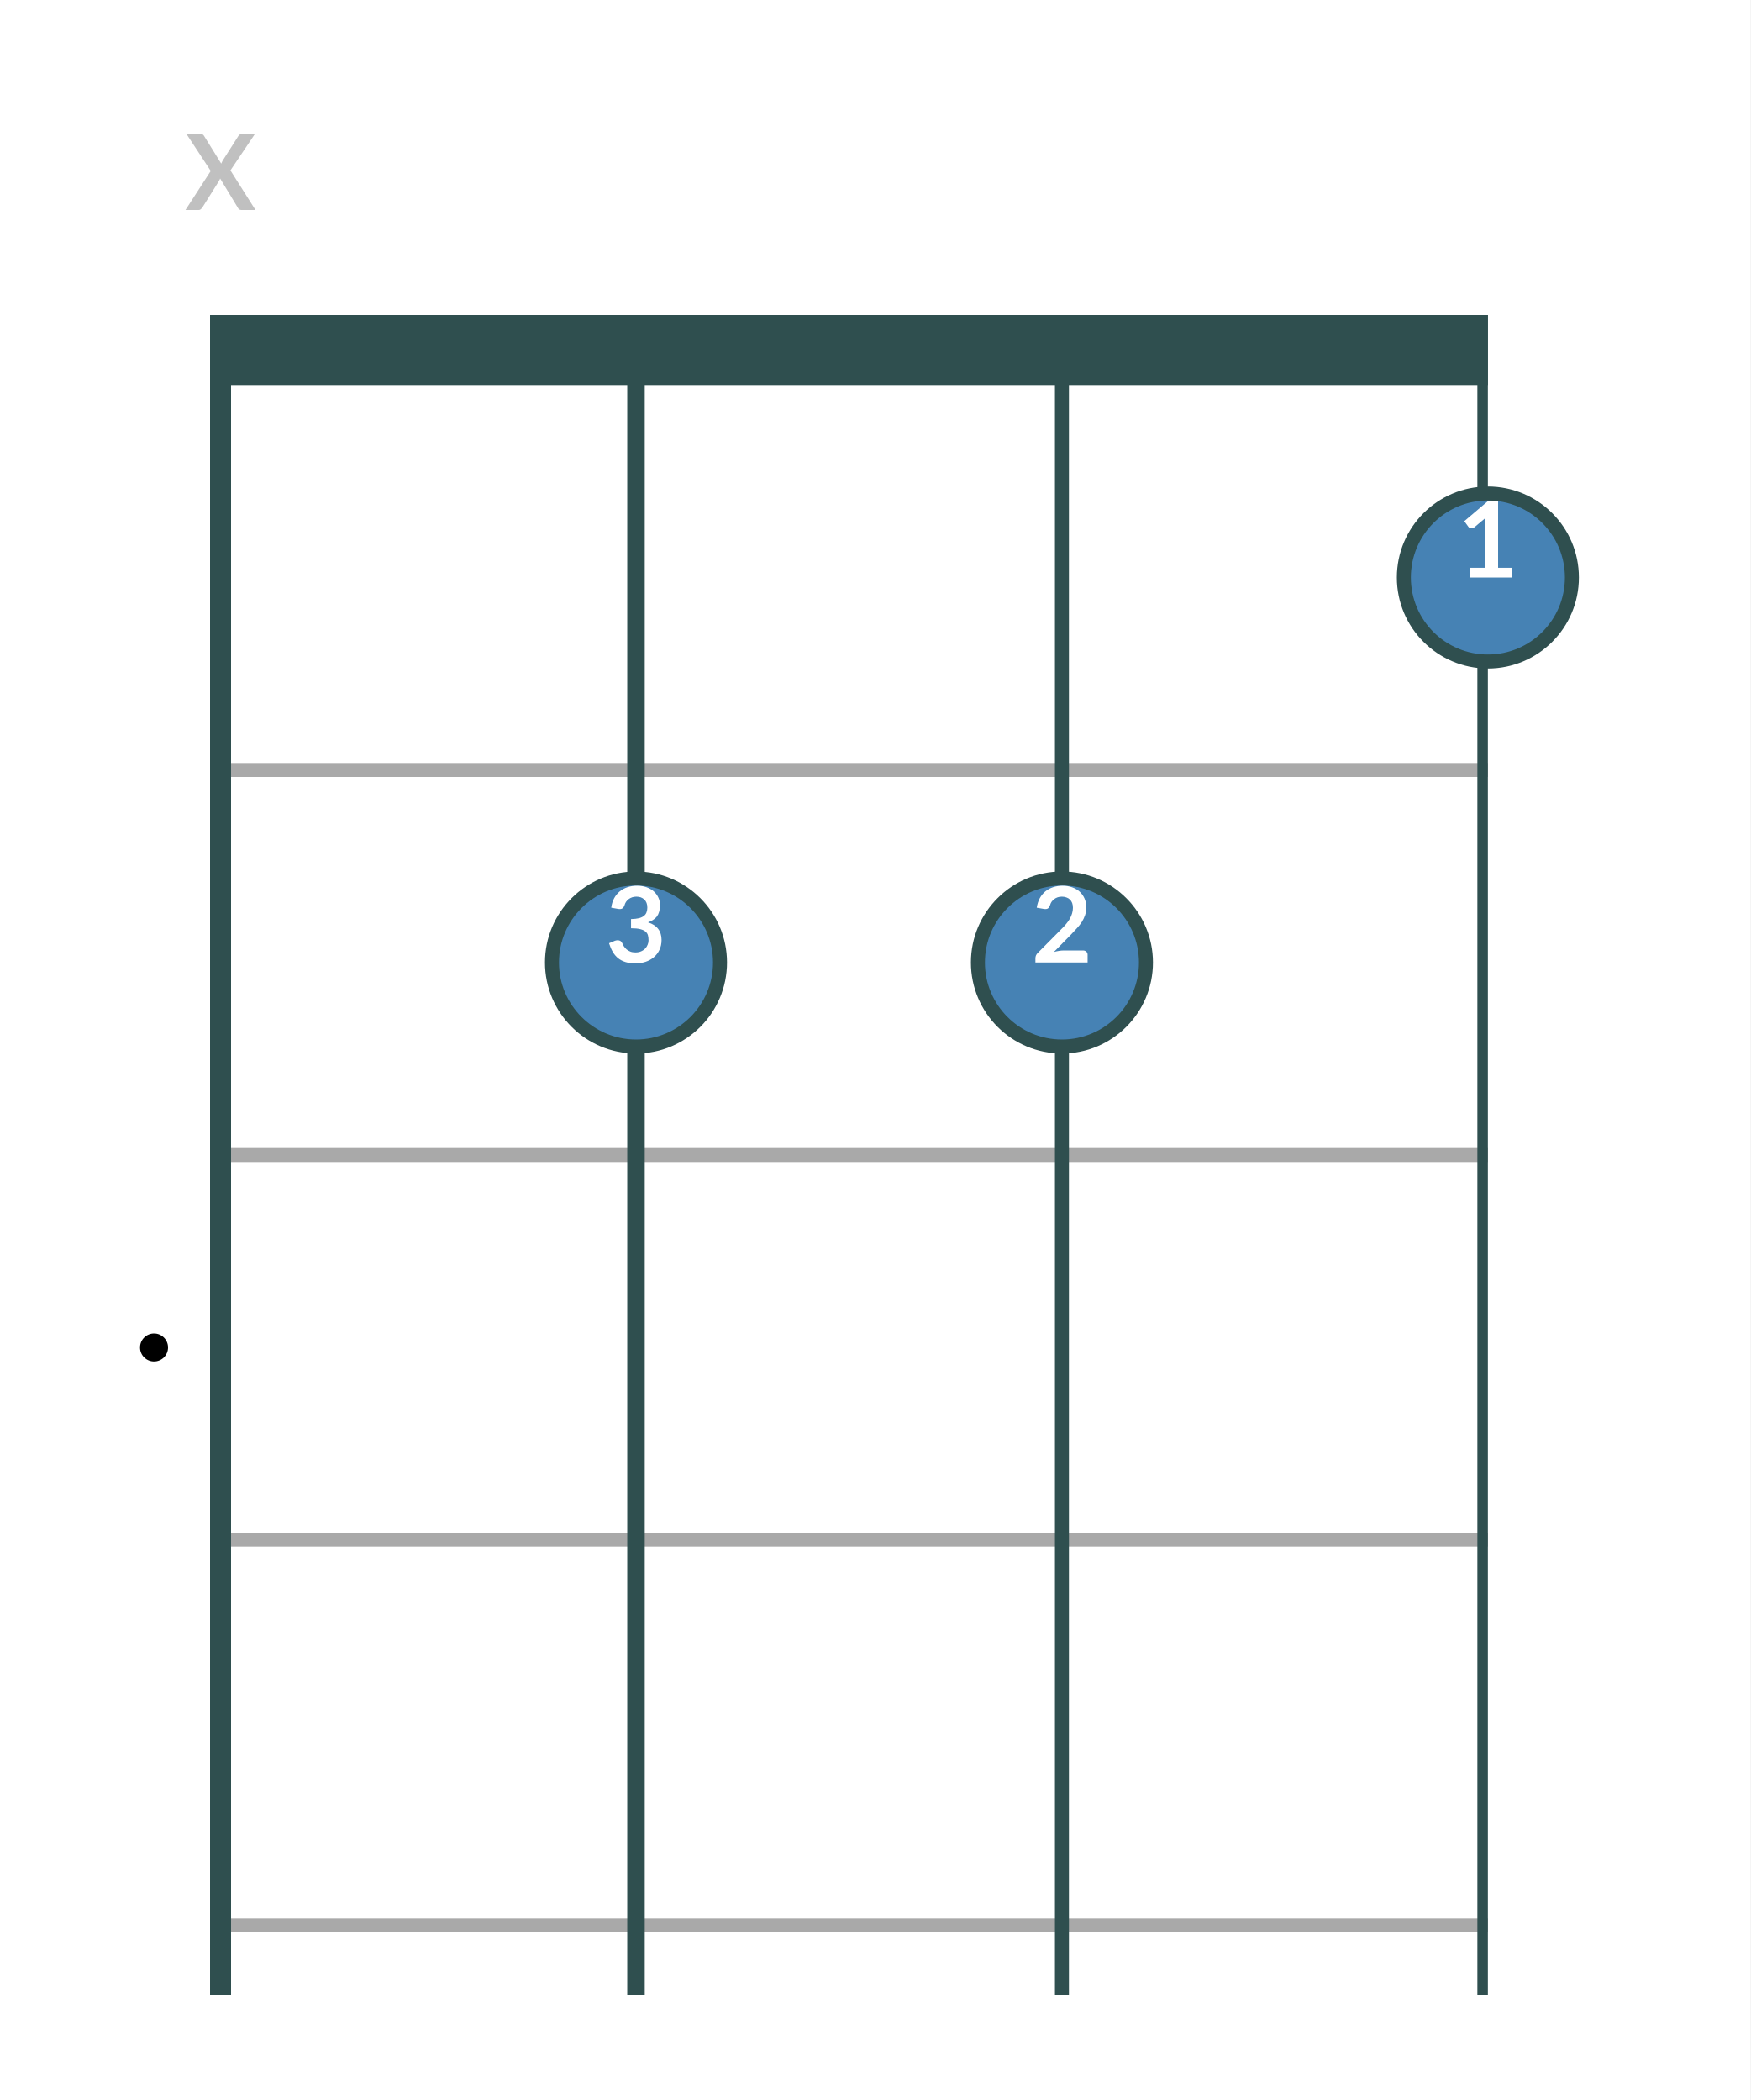
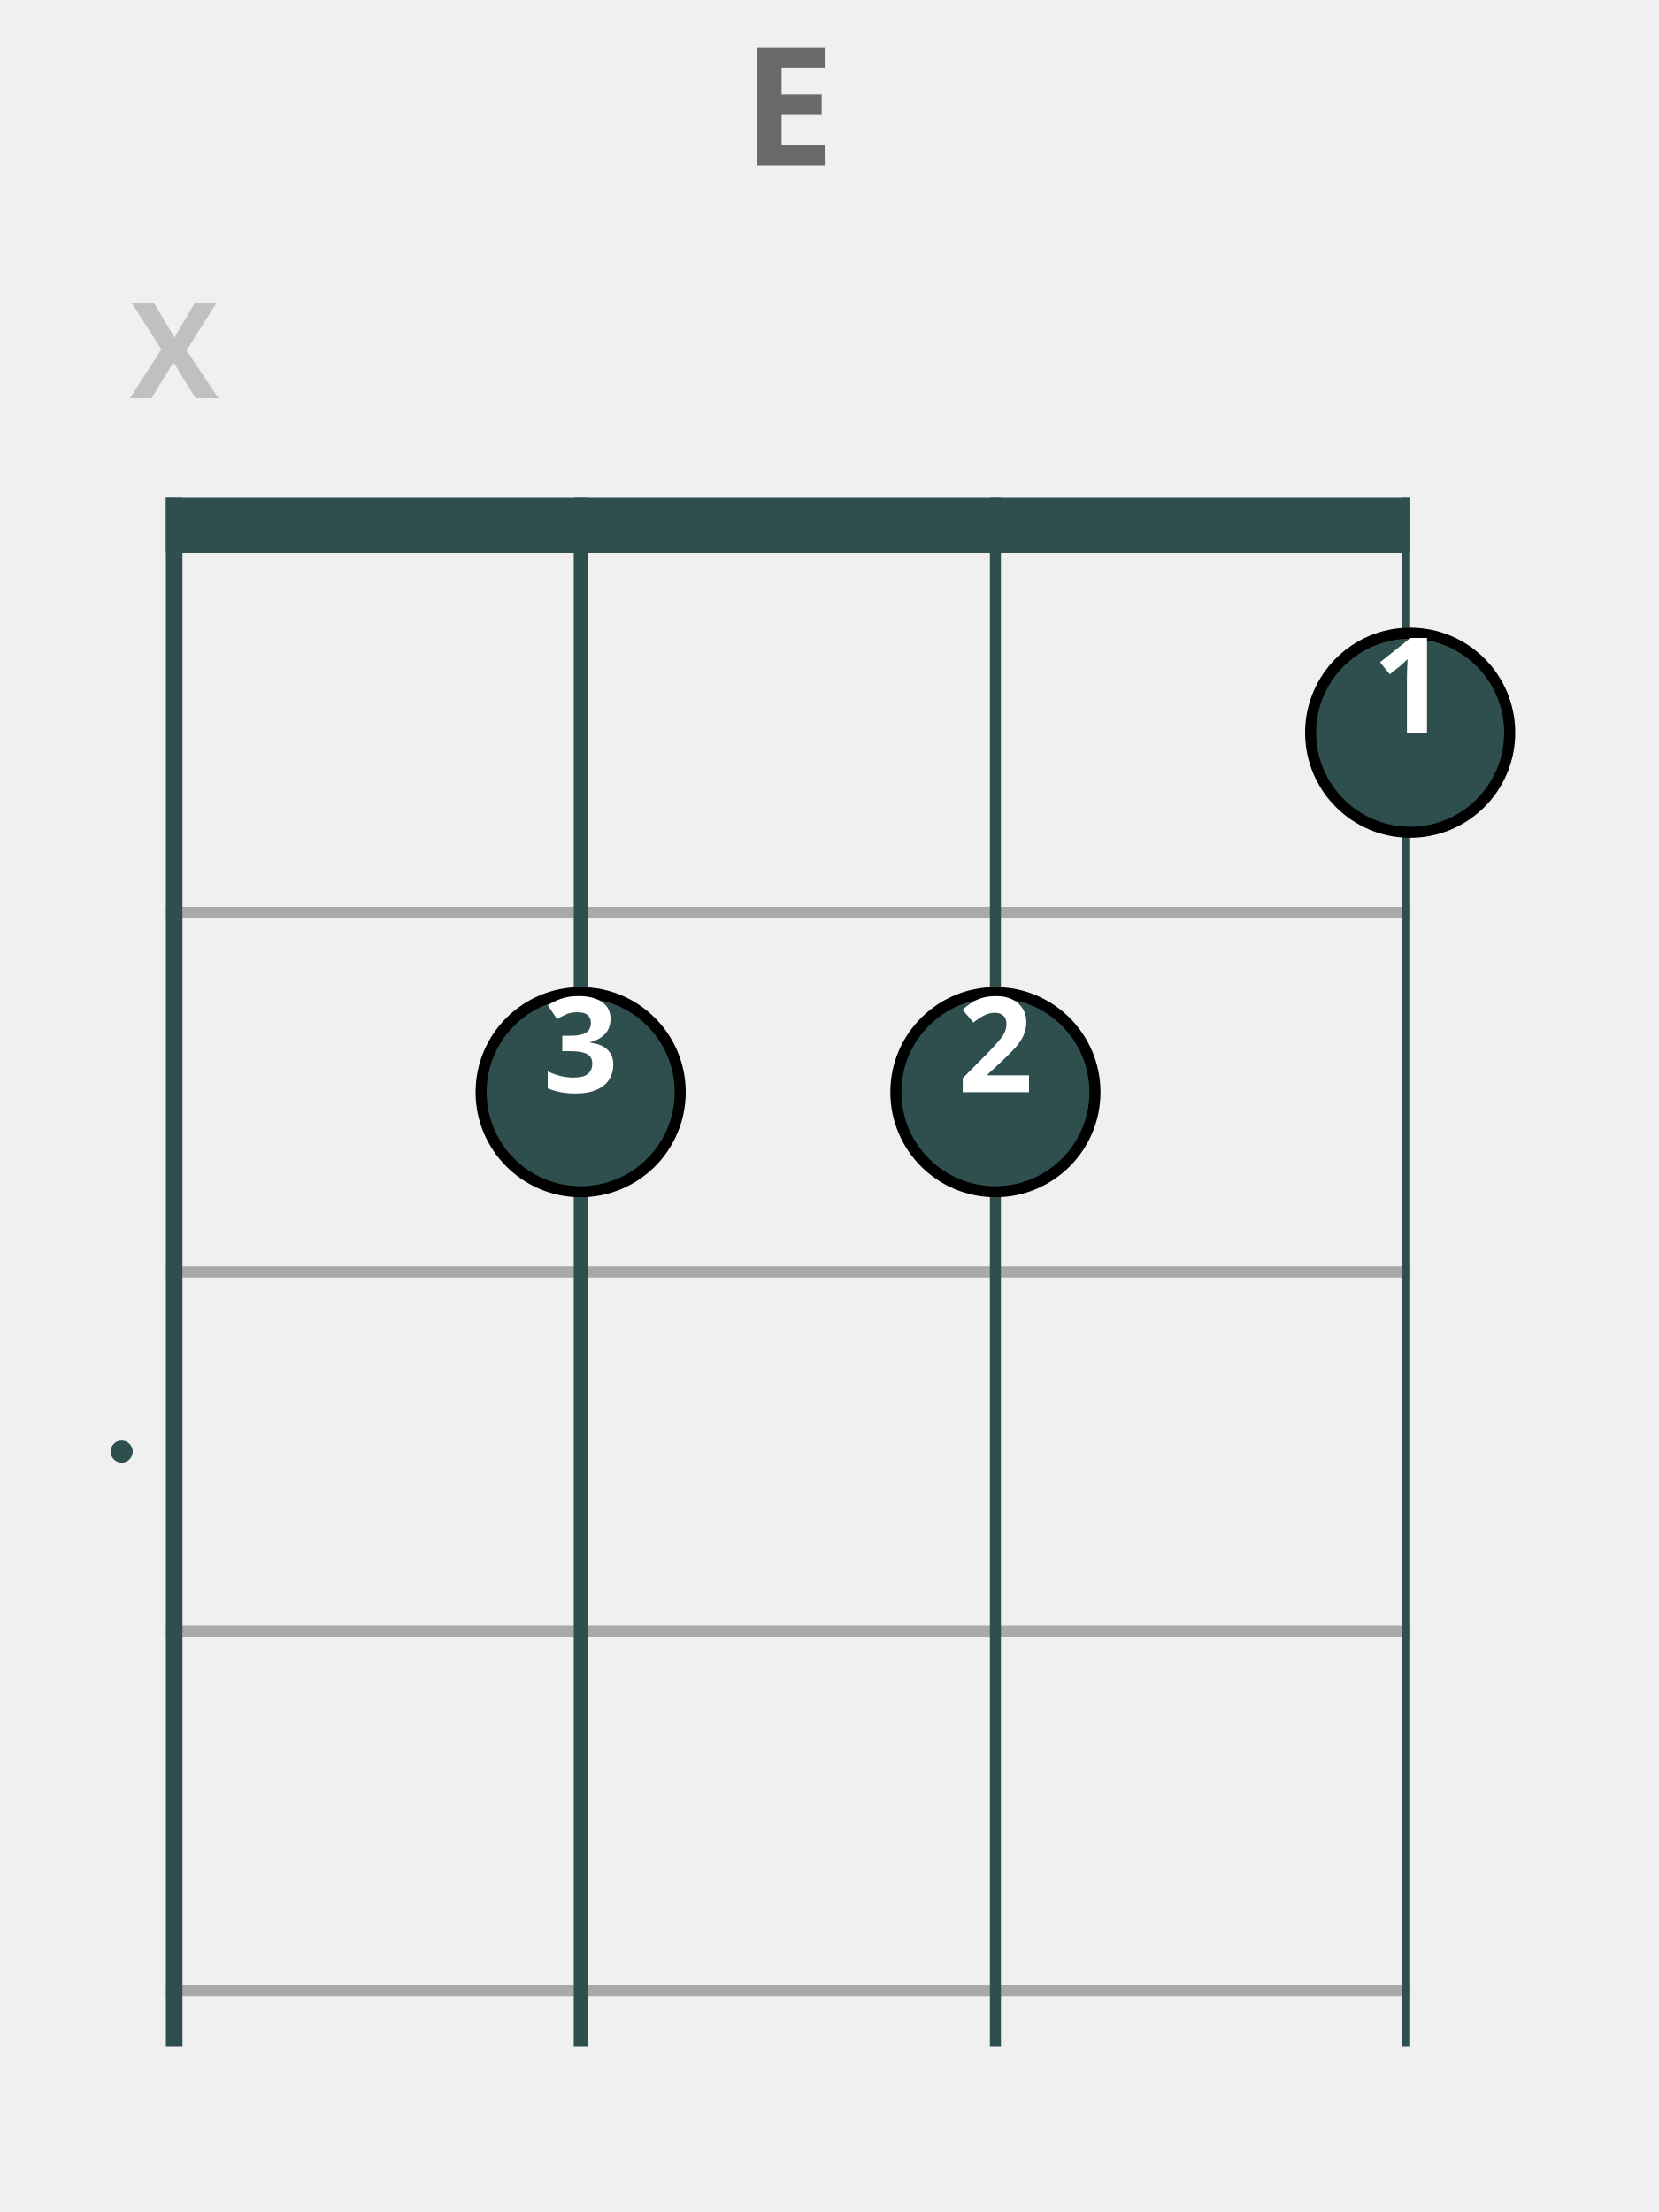
- <svg xmlns="http://www.w3.org/2000/svg" baseProfile="full" height="300" version="1.1" width="250">
+ <svg xmlns="http://www.w3.org/2000/svg" baseProfile="full" height="400" version="1.1" width="300">
  <defs />
-   <rect fill="white" height="300" width="250" x="0" y="0" />
-   <line stroke="darkgray" stroke-width="2" x1="30" x2="212.5" y1="110.0" y2="110.0" />
-   <line stroke="darkgray" stroke-width="2" x1="30" x2="212.5" y1="165.0" y2="165.0" />
-   <line stroke="darkgray" stroke-width="2" x1="30" x2="212.5" y1="220.0" y2="220.0" />
-   <line stroke="darkgray" stroke-width="2" x1="30" x2="212.5" y1="275.0" y2="275.0" />
-   <circle cx="22" cy="192.5" fill="black" r="2" />
-   <line stroke="darkslategray" stroke-width="3.0" x1="31.5" x2="31.5" y1="45.0" y2="285.0" />
-   <text alignment-baseline="middle" fill="silver" font-family="Lato" font-size="15" font-weight="bold" text-anchor="middle" x="31.5" y="30.0">X</text>
-   <line stroke="darkslategray" stroke-width="2.5" x1="90.833" x2="90.833" y1="45.0" y2="285.0" />
-   <line stroke="darkslategray" stroke-width="2.0" x1="151.667" x2="151.667" y1="45.0" y2="285.0" />
-   <line stroke="darkslategray" stroke-width="1.5" x1="211.75" x2="211.75" y1="45.0" y2="285.0" />
-   <line stroke="darkslategray" stroke-width="10" x1="30" x2="212.5" y1="50.0" y2="50.0" />
-   <circle cx="90.833" cy="137.5" fill="steelblue" r="12" stroke="darkslategray" stroke-width="2" />
-   <text alignment-baseline="central" fill="white" font-family="Lato" font-size="15" font-weight="bold" text-anchor="middle" x="90.833" y="137.5">3</text>
-   <circle cx="151.667" cy="137.5" fill="steelblue" r="12" stroke="darkslategray" stroke-width="2" />
-   <text alignment-baseline="central" fill="white" font-family="Lato" font-size="15" font-weight="bold" text-anchor="middle" x="151.667" y="137.5">2</text>
-   <circle cx="212.5" cy="82.5" fill="steelblue" r="12" stroke="darkslategray" stroke-width="2" />
-   <text alignment-baseline="central" fill="white" font-family="Lato" font-size="15" font-weight="bold" text-anchor="middle" x="212.5" y="82.5">1</text>
+   <line stroke="darkgray" stroke-width="2" x1="30" x2="255.0" y1="165.0" y2="165.0" />
+   <line stroke="darkgray" stroke-width="2" x1="30" x2="255.0" y1="230.0" y2="230.0" />
+   <line stroke="darkgray" stroke-width="2" x1="30" x2="255.0" y1="295.0" y2="295.0" />
+   <line stroke="darkgray" stroke-width="2" x1="30" x2="255.0" y1="360.0" y2="360.0" />
+   <circle cx="22" cy="262.5" fill="darkslategray" r="2" />
+   <line stroke="darkslategray" stroke-width="3.0" x1="31.5" x2="31.5" y1="90" y2="370" />
+   <text alignment-baseline="middle" fill="silver" font-family="Verdana" font-size="24" font-weight="bold" text-anchor="middle" x="31.5" y="72.0">X</text>
+   <line stroke="darkslategray" stroke-width="2.5" x1="105.0" x2="105.0" y1="90" y2="370" />
+   <line stroke="darkslategray" stroke-width="2.0" x1="180.0" x2="180.0" y1="90" y2="370" />
+   <line stroke="darkslategray" stroke-width="1.5" x1="254.25" x2="254.25" y1="90" y2="370" />
+   <line stroke="darkslategray" stroke-width="10" x1="30" x2="255.0" y1="95.0" y2="95.0" />
+   <circle cx="105.0" cy="197.5" fill="darkslategray" r="18" stroke="black" stroke-width="2" />
+   <text alignment-baseline="central" fill="white" font-family="Verdana" font-size="24" font-weight="bold" text-anchor="middle" x="105.0" y="197.5">3</text>
+   <circle cx="180.0" cy="197.5" fill="darkslategray" r="18" stroke="black" stroke-width="2" />
+   <text alignment-baseline="central" fill="white" font-family="Verdana" font-size="24" font-weight="bold" text-anchor="middle" x="180.0" y="197.5">2</text>
+   <circle cx="255.0" cy="132.5" fill="darkslategray" r="18" stroke="black" stroke-width="2" />
+   <text alignment-baseline="central" fill="white" font-family="Verdana" font-size="24" font-weight="bold" text-anchor="middle" x="255.0" y="132.5">1</text>
+   <text alignment-baseline="central" fill="dimgray" font-family="Verdana" font-size="30" font-weight="bold" text-anchor="middle" x="142.5" y="30">E</text>
</svg>
